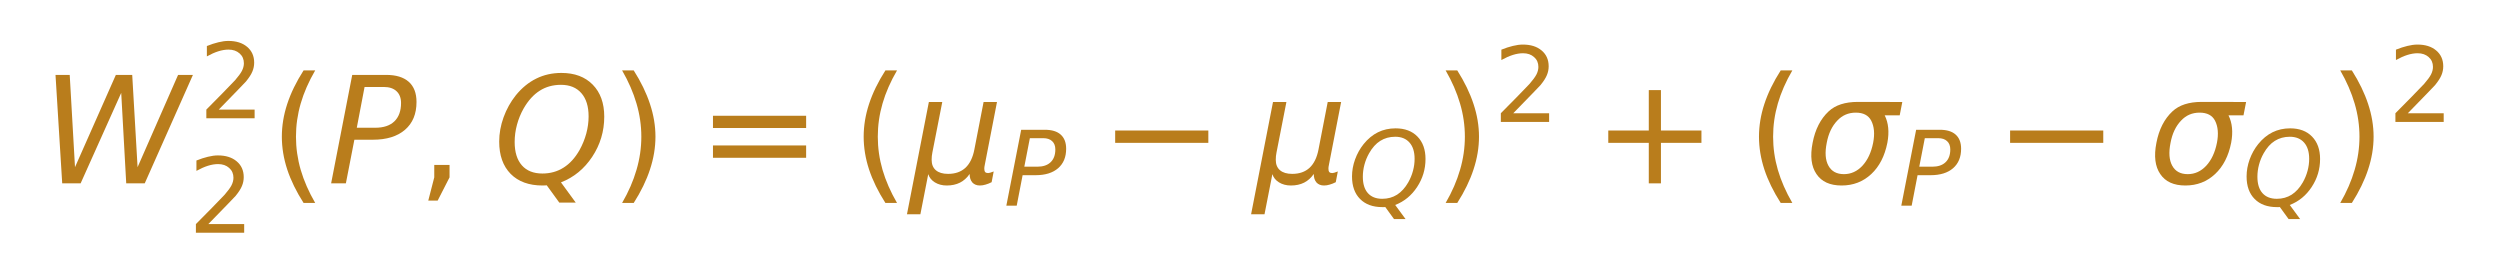
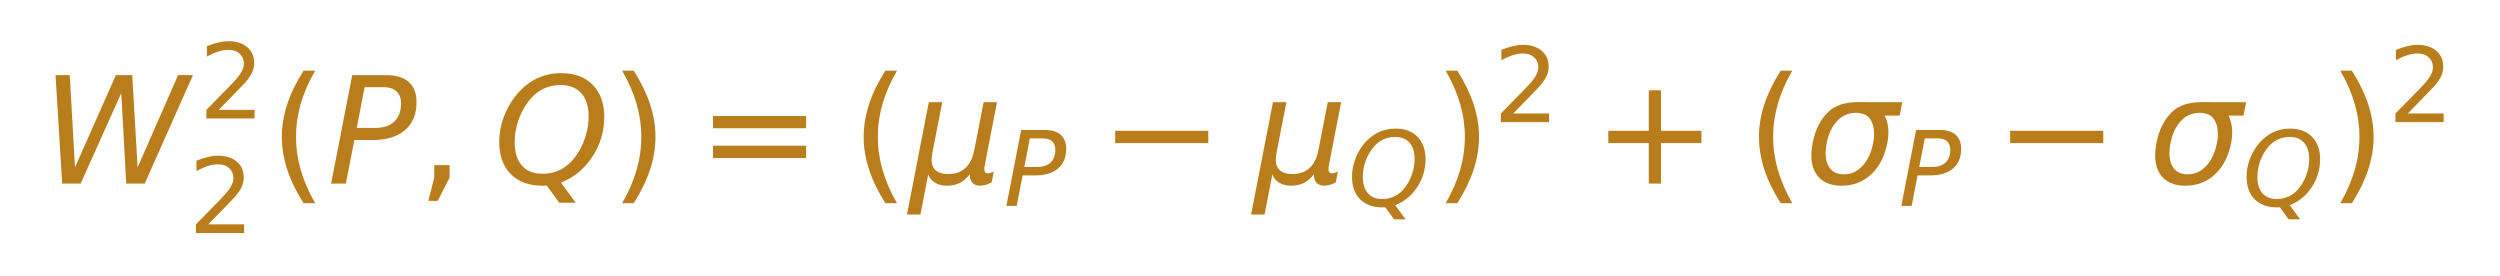
- <svg xmlns="http://www.w3.org/2000/svg" width="436.9pt" height="48.2pt" viewBox="0 0 436.9 48.2" version="1.1">
+ <svg xmlns="http://www.w3.org/2000/svg" xmlns:xlink="http://www.w3.org/1999/xlink" width="436.9pt" height="48.2pt" viewBox="0 0 436.9 48.2" version="1.1">
  <defs>
    <style type="text/css">*{stroke-linejoin: round; stroke-linecap: butt}</style>
  </defs>
  <g id="figure_1">
    <g id="patch_1">
      <path d="M 0 48.2  L 436.9 48.2  L 436.9 0  L 0 0  L 0 48.2  z " style="fill: none" />
    </g>
    <g id="text_1">
-       <g style="fill: #b97d1c" transform="translate(7.2 32.16)">
-         <text>
-           <tspan x="0" y="-0.117" style="font-style: oblique; font-size: 26px; font-family: 'DejaVu Sans'; fill: #b97d1c">W</tspan>
-           <tspan x="49.966" y="-0.117" style="font-style: oblique; font-size: 26px; font-family: 'DejaVu Sans'; fill: #b97d1c">P</tspan>
-           <tspan x="78.975" y="-0.117" style="font-style: oblique; font-size: 26px; font-family: 'DejaVu Sans'; fill: #b97d1c">Q</tspan>
-           <tspan x="151.643" y="-0.117" style="font-style: oblique; font-size: 26px; font-family: 'DejaVu Sans'; fill: #b97d1c">μ</tspan>
-           <tspan x="211.787" y="-0.117" style="font-style: oblique; font-size: 26px; font-family: 'DejaVu Sans'; fill: #b97d1c">μ</tspan>
-           <tspan x="308.107" y="-0.117" style="font-style: oblique; font-size: 26px; font-family: 'DejaVu Sans'; fill: #b97d1c">σ</tspan>
-           <tspan x="368.188" y="-0.117" style="font-style: oblique; font-size: 26px; font-family: 'DejaVu Sans'; fill: #b97d1c">σ</tspan>
-           <tspan x="25.708" y="8.516" style="font-size: 18.2px; font-family: 'DejaVu Sans'; fill: #b97d1c">2</tspan>
-           <tspan x="27.532" y="-11.492" style="font-size: 18.2px; font-family: 'DejaVu Sans'; fill: #b97d1c">2</tspan>
-           <tspan x="253.757" y="-10.855" style="font-size: 18.2px; font-family: 'DejaVu Sans'; fill: #b97d1c">2</tspan>
-           <tspan x="410.095" y="-10.855" style="font-size: 18.2px; font-family: 'DejaVu Sans'; fill: #b97d1c">2</tspan>
-           <tspan x="39.822" y="-0.117" style="font-size: 26px; font-family: 'DejaVu Sans'; fill: #b97d1c">(</tspan>
-           <tspan x="65.645" y="-0.117" style="font-size: 26px; font-family: 'DejaVu Sans'; fill: #b97d1c">,</tspan>
-           <tspan x="99.44" y="-0.117" style="font-size: 26px; font-family: 'DejaVu Sans'; fill: #b97d1c">)</tspan>
-           <tspan x="114.649" y="-0.117" style="font-size: 26px; font-family: 'DejaVu Sans'; fill: #b97d1c">=</tspan>
-           <tspan x="141.499" y="-0.117" style="font-size: 26px; font-family: 'DejaVu Sans'; fill: #b97d1c">(</tspan>
-           <tspan x="184.936" y="-0.117" style="font-size: 26px; font-family: 'DejaVu Sans'; fill: #b97d1c">−</tspan>
-           <tspan x="243.365" y="-0.117" style="font-size: 26px; font-family: 'DejaVu Sans'; fill: #b97d1c">)</tspan>
-           <tspan x="271.113" y="-0.117" style="font-size: 26px; font-family: 'DejaVu Sans'; fill: #b97d1c">+</tspan>
-           <tspan x="297.964" y="-0.117" style="font-size: 26px; font-family: 'DejaVu Sans'; fill: #b97d1c">(</tspan>
-           <tspan x="341.337" y="-0.117" style="font-size: 26px; font-family: 'DejaVu Sans'; fill: #b97d1c">−</tspan>
-           <tspan x="399.703" y="-0.117" style="font-size: 26px; font-family: 'DejaVu Sans'; fill: #b97d1c">)</tspan>
-           <tspan x="168.185" y="3.783" style="font-style: oblique; font-size: 18.2px; font-family: 'DejaVu Sans'; fill: #b97d1c">P</tspan>
-           <tspan x="228.329" y="3.783" style="font-style: oblique; font-size: 18.2px; font-family: 'DejaVu Sans'; fill: #b97d1c">Q</tspan>
-           <tspan x="324.586" y="3.783" style="font-style: oblique; font-size: 18.2px; font-family: 'DejaVu Sans'; fill: #b97d1c">P</tspan>
-           <tspan x="384.666" y="3.783" style="font-style: oblique; font-size: 18.2px; font-family: 'DejaVu Sans'; fill: #b97d1c">Q</tspan>
-         </text>
+       <g style="fill: #b97d1c" transform="translate(7.2 32.16) scale(0.26 -0.26)">
+         <defs>
+           <path id="DejaVuSans-Oblique-3a" d="M 616 4666  L 1228 4666  L 1453 697  L 3213 4666  L 3916 4666  L 4147 697  L 5888 4666  L 6528 4666  L 4453 0  L 3659 0  L 3444 3891  L 1697 0  L 903 0  L 616 4666  z " transform="scale(0.015625)" />
+           <path id="DejaVuSans-15" d="M 1228 531  L 3431 531  L 3431 0  L 469 0  L 469 531  Q 828 903 1448 1529  Q 2069 2156 2228 2338  Q 2531 2678 2651 2914  Q 2772 3150 2772 3378  Q 2772 3750 2511 3984  Q 2250 4219 1831 4219  Q 1534 4219 1204 4116  Q 875 4013 500 3803  L 500 4441  Q 881 4594 1212 4672  Q 1544 4750 1819 4750  Q 2544 4750 2975 4387  Q 3406 4025 3406 3419  Q 3406 3131 3298 2873  Q 3191 2616 2906 2266  Q 2828 2175 2409 1742  Q 1991 1309 1228 531  z " transform="scale(0.015625)" />
+           <path id="DejaVuSans-b" d="M 1984 4856  Q 1566 4138 1362 3434  Q 1159 2731 1159 2009  Q 1159 1288 1364 580  Q 1569 -128 1984 -844  L 1484 -844  Q 1016 -109 783 600  Q 550 1309 550 2009  Q 550 2706 781 3412  Q 1013 4119 1484 4856  L 1984 4856  z " transform="scale(0.015625)" />
+           <path id="DejaVuSans-Oblique-33" d="M 1081 4666  L 2541 4666  Q 3178 4666 3512 4369  Q 3847 4072 3847 3500  Q 3847 2731 3353 2303  Q 2859 1875 1966 1875  L 1172 1875  L 806 0  L 172 0  L 1081 4666  z M 1613 4147  L 1275 2394  L 2069 2394  Q 2606 2394 2893 2669  Q 3181 2944 3181 3456  Q 3181 3784 2986 3965  Q 2791 4147 2438 4147  L 1613 4147  z " transform="scale(0.015625)" />
+           <path id="DejaVuSans-f" d="M 750 794  L 1409 794  L 1409 256  L 897 -744  L 494 -744  L 750 256  L 750 794  z " transform="scale(0.015625)" />
+           <path id="DejaVuSans-Oblique-34" d="M 2309 -84  Q 2275 -88 2237 -89  Q 2200 -91 2125 -91  Q 1250 -91 756 411  Q 263 913 263 1797  Q 263 2319 452 2844  Q 641 3369 978 3788  Q 1369 4269 1858 4509  Q 2347 4750 2938 4750  Q 3794 4750 4287 4245  Q 4781 3741 4781 2869  Q 4781 1928 4265 1147  Q 3750 366 2919 44  L 3553 -825  L 2847 -825  L 2309 -84  z M 2919 4238  Q 2400 4238 2003 3986  Q 1606 3734 1313 3219  Q 1125 2891 1026 2522  Q 928 2153 928 1778  Q 928 1128 1239 775  Q 1550 422 2119 422  Q 2631 422 3032 676  Q 3434 931 3719 1434  Q 3909 1772 4009 2142  Q 4109 2513 4109 2881  Q 4109 3528 3796 3883  Q 3484 4238 2919 4238  z " transform="scale(0.015625)" />
+           <path id="DejaVuSans-c" d="M 513 4856  L 1013 4856  Q 1481 4119 1714 3412  Q 1947 2706 1947 2009  Q 1947 1309 1714 600  Q 1481 -109 1013 -844  L 513 -844  Q 928 -128 1133 580  Q 1338 1288 1338 2009  Q 1338 2731 1133 3434  Q 928 4138 513 4856  z " transform="scale(0.015625)" />
+           <path id="DejaVuSans-20" d="M 678 2906  L 4684 2906  L 4684 2381  L 678 2381  L 678 2906  z M 678 1631  L 4684 1631  L 4684 1100  L 678 1100  L 678 1631  z " transform="scale(0.015625)" />
+           <path id="DejaVuSans-Oblique-350" d="M -84 -1331  L 856 3500  L 1434 3500  L 1009 1322  Q 997 1256 987 1175  Q 978 1094 978 1013  Q 978 722 1161 565  Q 1344 409 1684 409  Q 2147 409 2431 671  Q 2716 934 2816 1459  L 3213 3500  L 3788 3500  L 3266 809  Q 3253 750 3248 706  Q 3244 663 3244 628  Q 3244 531 3283 486  Q 3322 441 3406 441  Q 3438 441 3492 456  Q 3547 472 3647 513  L 3559 50  Q 3422 -19 3297 -55  Q 3172 -91 3053 -91  Q 2847 -91 2730 40  Q 2613 172 2613 403  Q 2438 153 2195 31  Q 1953 -91 1625 -91  Q 1334 -91 1117 43  Q 900 178 831 397  L 494 -1331  L -84 -1331  z " transform="scale(0.015625)" />
+           <path id="DejaVuSans-c9c" d="M 678 2272  L 4684 2272  L 4684 1741  L 678 1741  L 678 2272  z " transform="scale(0.015625)" />
+           <path id="DejaVuSans-e" d="M 2944 4013  L 2944 2272  L 4684 2272  L 4684 1741  L 2944 1741  L 2944 0  L 2419 0  L 2419 1741  L 678 1741  L 678 2272  L 2419 2272  L 2419 4013  L 2944 4013  z " transform="scale(0.015625)" />
+           <path id="DejaVuSans-Oblique-357" d="M 2219 3044  Q 1744 3044 1422 2700  Q 1081 2341 969 1747  Q 844 1119 1044 756  Q 1241 397 1706 397  Q 2166 397 2503 759  Q 2844 1122 2966 1747  Q 3075 2319 2881 2700  Q 2700 3044 2219 3044  z M 2309 3503  L 4219 3500  L 4106 2925  L 3463 2925  Q 3706 2438 3575 1747  Q 3406 888 2884 400  Q 2359 -91 1609 -91  Q 856 -91 525 400  Q 194 888 363 1747  Q 528 2609 1050 3097  Q 1484 3503 2309 3503  z " transform="scale(0.015625)" />
+         </defs>
+         <use xlink:href="#DejaVuSans-Oblique-3a" transform="translate(0 0.296875)" />
+         <use xlink:href="#DejaVuSans-15" transform="translate(105.8937 44.04688) scale(0.7)" />
+         <use xlink:href="#DejaVuSans-15" transform="translate(98.87695 -32.90625) scale(0.7)" />
+         <use xlink:href="#DejaVuSans-b" transform="translate(153.1642 0.296875)" />
+         <use xlink:href="#DejaVuSans-Oblique-33" transform="translate(192.1779 0.296875)" />
+         <use xlink:href="#DejaVuSans-f" transform="translate(252.4806 0.296875)" />
+         <use xlink:href="#DejaVuSans-Oblique-34" transform="translate(303.7502 0.296875)" />
+         <use xlink:href="#DejaVuSans-c" transform="translate(382.4611 0.296875)" />
+         <use xlink:href="#DejaVuSans-20" transform="translate(440.9572 0.296875)" />
+         <use xlink:href="#DejaVuSans-b" transform="translate(544.2287 0.296875)" />
+         <use xlink:href="#DejaVuSans-Oblique-350" transform="translate(583.2424 0.296875)" />
+         <use xlink:href="#DejaVuSans-Oblique-33" transform="translate(646.8654 -14.70308) scale(0.7)" />
+         <use xlink:href="#DejaVuSans-c9c" transform="translate(711.2941 0.296875)" />
+         <use xlink:href="#DejaVuSans-Oblique-350" transform="translate(814.5656 0.296875)" />
+         <use xlink:href="#DejaVuSans-Oblique-34" transform="translate(878.1886 -14.70308) scale(0.7)" />
+         <use xlink:href="#DejaVuSans-c" transform="translate(936.0207 0.296875)" />
+         <use xlink:href="#DejaVuSans-15" transform="translate(975.9914 41.59687) scale(0.7)" />
+         <use xlink:href="#DejaVuSans-e" transform="translate(1042.744 0.296875)" />
+         <use xlink:href="#DejaVuSans-b" transform="translate(1146.016 0.296875)" />
+         <use xlink:href="#DejaVuSans-Oblique-357" transform="translate(1185.029 0.296875)" />
+         <use xlink:href="#DejaVuSans-Oblique-33" transform="translate(1248.408 -14.70308) scale(0.7)" />
+         <use xlink:href="#DejaVuSans-c9c" transform="translate(1312.837 0.296875)" />
+         <use xlink:href="#DejaVuSans-Oblique-357" transform="translate(1416.109 0.296875)" />
+         <use xlink:href="#DejaVuSans-Oblique-34" transform="translate(1479.487 -14.70308) scale(0.7)" />
+         <use xlink:href="#DejaVuSans-c" transform="translate(1537.32 0.296875)" />
+         <use xlink:href="#DejaVuSans-15" transform="translate(1577.29 41.59687) scale(0.7)" />
      </g>
    </g>
  </g>
</svg>
